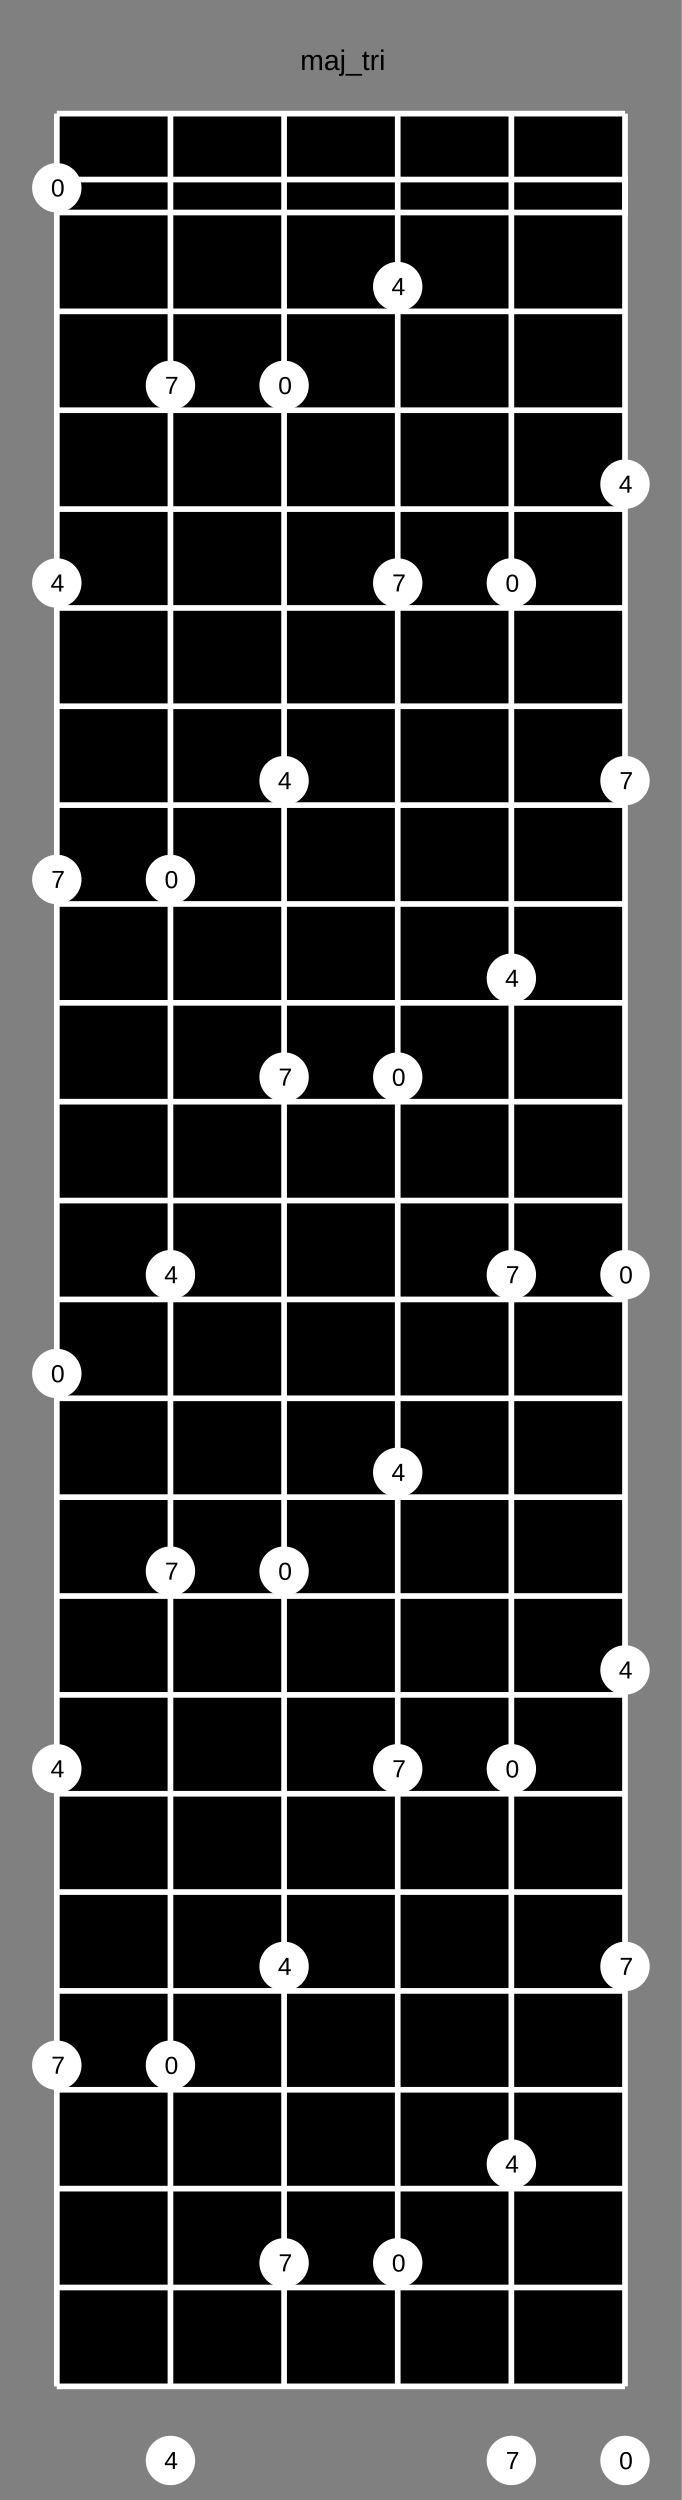
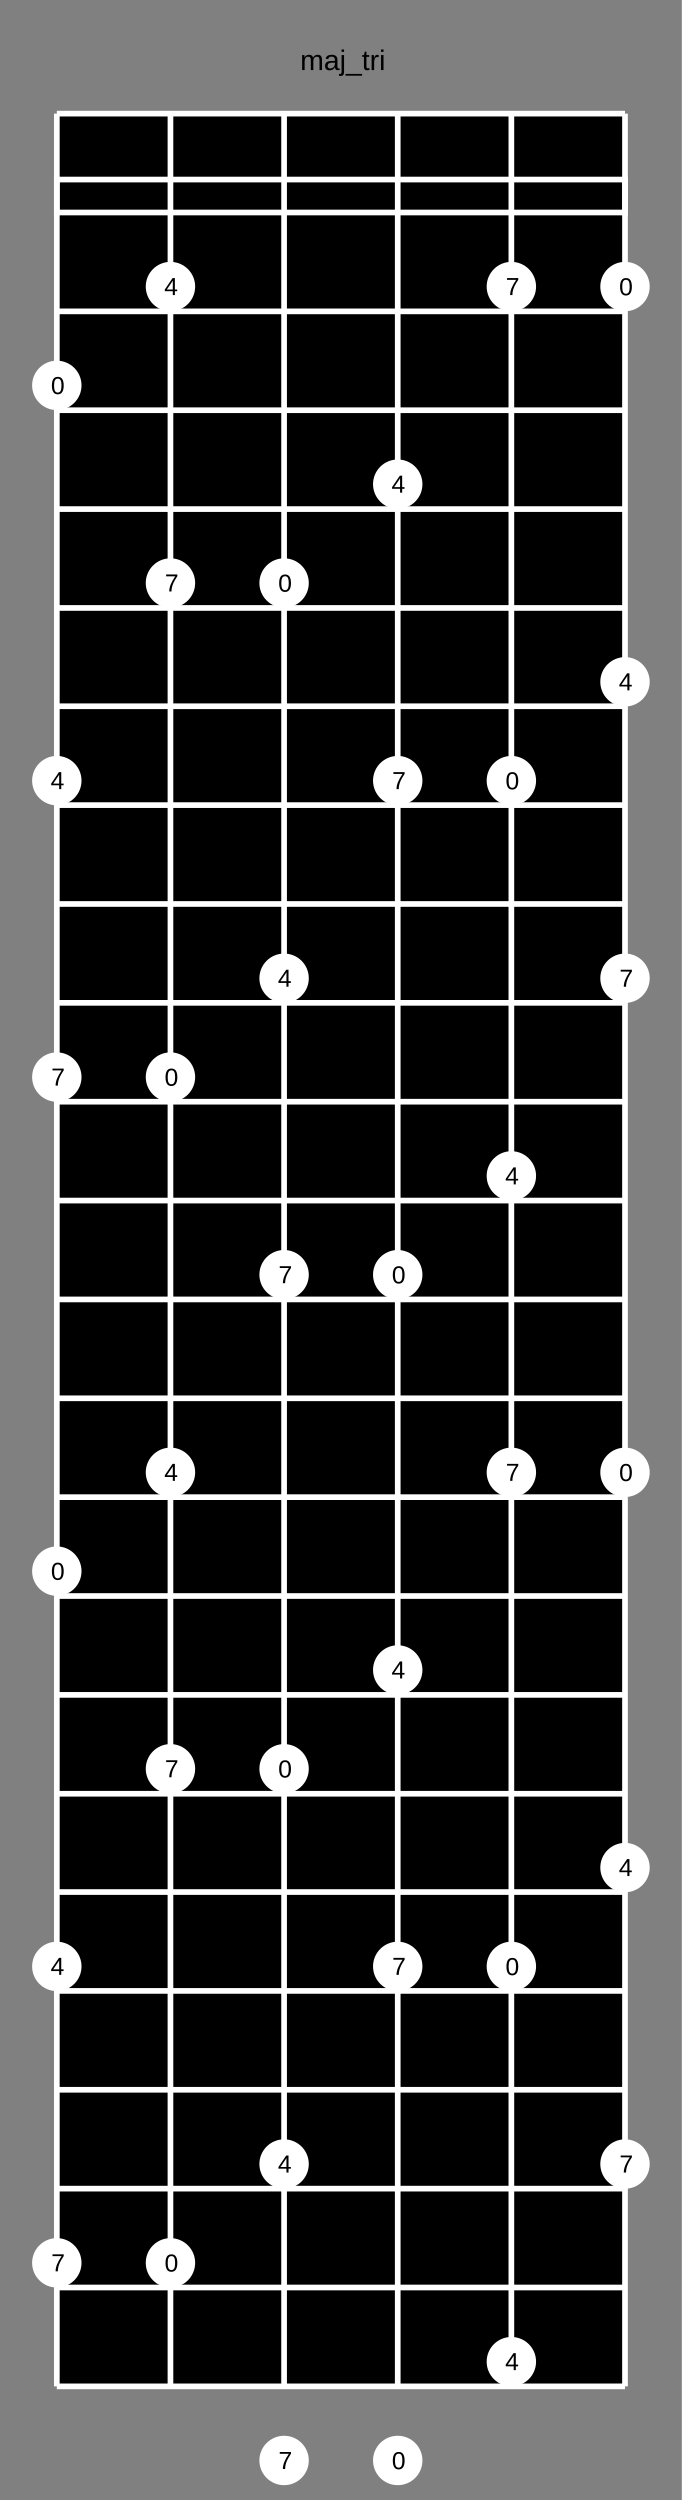
<svg xmlns="http://www.w3.org/2000/svg" xmlns:xlink="http://www.w3.org/1999/xlink" width="240pt" height="880pt" viewBox="0 0 240 880" version="1.1">
  <defs>
    <g>
      <symbol overflow="visible" id="glyph0-0">
        <path style="stroke:none;" d="M 1 -6.875 L 6.5 -6.875 L 6.5 0 L 1 0 Z M 1.375 -6.516 L 1.375 -0.375 L 6.125 -0.375 L 6.125 -6.516 Z M 1.375 -6.516 " />
      </symbol>
      <symbol overflow="visible" id="glyph0-1">
        <path style="stroke:none;" d="M 3.75 0 L 3.75 -3.344 C 3.75 -3.852 3.676 -4.207 3.531 -4.406 C 3.395 -4.602 3.145 -4.703 2.781 -4.703 C 2.406 -4.703 2.109 -4.555 1.891 -4.266 C 1.672 -3.984 1.562 -3.582 1.562 -3.062 L 1.562 0 L 0.688 0 L 0.688 -4.156 C 0.688 -4.77 0.68 -5.145 0.672 -5.281 L 1.5 -5.281 C 1.5 -5.27 1.5 -5.227 1.5 -5.156 C 1.508 -5.082 1.516 -5 1.516 -4.906 C 1.523 -4.812 1.531 -4.633 1.531 -4.375 L 1.547 -4.375 C 1.734 -4.75 1.945 -5.008 2.188 -5.156 C 2.438 -5.301 2.738 -5.375 3.094 -5.375 C 3.488 -5.375 3.801 -5.297 4.031 -5.141 C 4.27 -4.984 4.438 -4.727 4.531 -4.375 L 4.547 -4.375 C 4.723 -4.727 4.941 -4.984 5.203 -5.141 C 5.461 -5.297 5.773 -5.375 6.141 -5.375 C 6.672 -5.375 7.055 -5.227 7.297 -4.938 C 7.547 -4.656 7.672 -4.18 7.672 -3.516 L 7.672 0 L 6.797 0 L 6.797 -3.344 C 6.797 -3.852 6.723 -4.207 6.578 -4.406 C 6.441 -4.602 6.191 -4.703 5.828 -4.703 C 5.453 -4.703 5.156 -4.555 4.938 -4.266 C 4.727 -3.984 4.625 -3.582 4.625 -3.062 L 4.625 0 Z M 3.75 0 " />
      </symbol>
      <symbol overflow="visible" id="glyph0-2">
        <path style="stroke:none;" d="M 2.016 0.094 C 1.484 0.094 1.082 -0.047 0.812 -0.328 C 0.551 -0.609 0.422 -0.988 0.422 -1.469 C 0.422 -2.02 0.598 -2.441 0.953 -2.734 C 1.316 -3.023 1.898 -3.18 2.703 -3.203 L 3.891 -3.219 L 3.891 -3.516 C 3.891 -3.941 3.797 -4.25 3.609 -4.438 C 3.43 -4.625 3.148 -4.719 2.766 -4.719 C 2.367 -4.719 2.078 -4.648 1.891 -4.516 C 1.711 -4.379 1.609 -4.164 1.578 -3.875 L 0.656 -3.953 C 0.812 -4.898 1.52 -5.375 2.781 -5.375 C 3.445 -5.375 3.945 -5.223 4.281 -4.922 C 4.613 -4.617 4.781 -4.18 4.781 -3.609 L 4.781 -1.328 C 4.781 -1.066 4.812 -0.867 4.875 -0.734 C 4.945 -0.609 5.082 -0.547 5.281 -0.547 C 5.363 -0.547 5.457 -0.555 5.562 -0.578 L 5.562 -0.031 C 5.344 0.02 5.117 0.047 4.891 0.047 C 4.555 0.047 4.316 -0.035 4.172 -0.203 C 4.023 -0.379 3.941 -0.648 3.922 -1.016 L 3.891 -1.016 C 3.672 -0.609 3.41 -0.32 3.109 -0.156 C 2.805 0.008 2.441 0.094 2.016 0.094 Z M 2.219 -0.562 C 2.539 -0.562 2.828 -0.633 3.078 -0.781 C 3.328 -0.926 3.523 -1.125 3.672 -1.375 C 3.816 -1.633 3.891 -1.898 3.891 -2.172 L 3.891 -2.609 L 2.938 -2.594 C 2.52 -2.582 2.203 -2.535 1.984 -2.453 C 1.773 -2.379 1.613 -2.258 1.5 -2.094 C 1.383 -1.938 1.328 -1.723 1.328 -1.453 C 1.328 -1.172 1.406 -0.953 1.562 -0.797 C 1.719 -0.641 1.938 -0.562 2.219 -0.562 Z M 2.219 -0.562 " />
      </symbol>
      <symbol overflow="visible" id="glyph0-3">
        <path style="stroke:none;" d="M 0.672 -6.406 L 0.672 -7.25 L 1.547 -7.25 L 1.547 -6.406 Z M 1.547 0.656 C 1.547 1.156 1.445 1.516 1.25 1.734 C 1.062 1.961 0.77 2.078 0.375 2.078 C 0.125 2.078 -0.082 2.062 -0.25 2.031 L -0.25 1.359 L 0.062 1.375 C 0.281 1.375 0.438 1.316 0.531 1.203 C 0.625 1.086 0.672 0.859 0.672 0.516 L 0.672 -5.281 L 1.547 -5.281 Z M 1.547 0.656 " />
      </symbol>
      <symbol overflow="visible" id="glyph0-4">
        <path style="stroke:none;" d="M -0.156 1.984 L -0.156 1.359 L 5.672 1.359 L 5.672 1.984 Z M -0.156 1.984 " />
      </symbol>
      <symbol overflow="visible" id="glyph0-5">
        <path style="stroke:none;" d="M 2.703 -0.047 C 2.41 0.035 2.113 0.078 1.812 0.078 C 1.113 0.078 0.766 -0.32 0.766 -1.125 L 0.766 -4.641 L 0.156 -4.641 L 0.156 -5.281 L 0.797 -5.281 L 1.062 -6.469 L 1.641 -6.469 L 1.641 -5.281 L 2.625 -5.281 L 2.625 -4.641 L 1.641 -4.641 L 1.641 -1.312 C 1.641 -1.051 1.68 -0.867 1.766 -0.766 C 1.848 -0.672 1.992 -0.625 2.203 -0.625 C 2.316 -0.625 2.484 -0.645 2.703 -0.688 Z M 2.703 -0.047 " />
      </symbol>
      <symbol overflow="visible" id="glyph0-6">
        <path style="stroke:none;" d="M 0.688 0 L 0.688 -4.047 C 0.688 -4.422 0.68 -4.832 0.672 -5.281 L 1.5 -5.281 C 1.52 -4.688 1.531 -4.328 1.531 -4.203 L 1.547 -4.203 C 1.691 -4.66 1.852 -4.969 2.031 -5.125 C 2.219 -5.289 2.477 -5.375 2.812 -5.375 C 2.926 -5.375 3.047 -5.359 3.172 -5.328 L 3.172 -4.531 C 3.047 -4.562 2.891 -4.578 2.703 -4.578 C 2.336 -4.578 2.055 -4.422 1.859 -4.109 C 1.672 -3.797 1.578 -3.344 1.578 -2.75 L 1.578 0 Z M 0.688 0 " />
      </symbol>
      <symbol overflow="visible" id="glyph0-7">
        <path style="stroke:none;" d="M 0.672 -6.406 L 0.672 -7.25 L 1.547 -7.25 L 1.547 -6.406 Z M 0.672 0 L 0.672 -5.281 L 1.547 -5.281 L 1.547 0 Z M 0.672 0 " />
      </symbol>
      <symbol overflow="visible" id="glyph1-0">
        <path style="stroke:none;" d="M 0.875 -5.984 L 5.656 -5.984 L 5.656 0 L 0.875 0 Z M 1.188 -5.672 L 1.188 -0.328 L 5.328 -0.328 L 5.328 -5.672 Z M 1.188 -5.672 " />
      </symbol>
      <symbol overflow="visible" id="glyph1-1">
        <path style="stroke:none;" d="M 4.5 -3 C 4.5 -2 4.32 -1.234 3.969 -0.703 C 3.613 -0.18 3.094 0.078 2.406 0.078 C 1.719 0.078 1.203 -0.18 0.859 -0.703 C 0.516 -1.223 0.344 -1.988 0.344 -3 C 0.344 -4.02 0.508 -4.785 0.844 -5.297 C 1.176 -5.816 1.707 -6.078 2.438 -6.078 C 3.145 -6.078 3.664 -5.816 4 -5.297 C 4.332 -4.773 4.5 -4.008 4.5 -3 Z M 3.719 -3 C 3.719 -3.863 3.617 -4.488 3.422 -4.875 C 3.223 -5.258 2.895 -5.453 2.438 -5.453 C 1.969 -5.453 1.629 -5.258 1.422 -4.875 C 1.211 -4.5 1.109 -3.875 1.109 -3 C 1.109 -2.145 1.211 -1.52 1.422 -1.125 C 1.629 -0.738 1.961 -0.547 2.422 -0.547 C 2.867 -0.547 3.195 -0.742 3.406 -1.141 C 3.613 -1.547 3.719 -2.164 3.719 -3 Z M 3.719 -3 " />
      </symbol>
      <symbol overflow="visible" id="glyph1-2">
        <path style="stroke:none;" d="M 3.75 -1.359 L 3.75 0 L 3.016 0 L 3.016 -1.359 L 0.203 -1.359 L 0.203 -1.953 L 2.938 -5.984 L 3.75 -5.984 L 3.75 -1.953 L 4.578 -1.953 L 4.578 -1.359 Z M 3.016 -5.125 C 3.016 -5.102 2.977 -5.023 2.906 -4.891 C 2.832 -4.766 2.773 -4.676 2.734 -4.625 L 1.203 -2.359 L 0.969 -2.047 L 0.906 -1.953 L 3.016 -1.953 Z M 3.016 -5.125 " />
      </symbol>
      <symbol overflow="visible" id="glyph1-3">
        <path style="stroke:none;" d="M 4.406 -5.375 C 3.789 -4.438 3.359 -3.703 3.109 -3.172 C 2.859 -2.641 2.664 -2.113 2.531 -1.594 C 2.406 -1.082 2.344 -0.551 2.344 0 L 1.547 0 C 1.547 -0.758 1.707 -1.562 2.031 -2.406 C 2.363 -3.258 2.906 -4.238 3.656 -5.344 L 0.453 -5.344 L 0.453 -5.984 L 4.406 -5.984 Z M 4.406 -5.375 " />
      </symbol>
    </g>
  </defs>
  <g id="surface56">
    <path style=" stroke:none;fill-rule:nonzero;fill:rgb(50%,50%,50%);fill-opacity:1;" d="M 0 0 L 240 0 L 240 880 L 0 880 Z M 0 0 " />
    <g style="fill:rgb(0%,0%,0%);fill-opacity:1;">
      <use xlink:href="#glyph0-1" x="105.668" y="24.66" />
      <use xlink:href="#glyph0-2" x="113.998" y="24.66" />
      <use xlink:href="#glyph0-3" x="119.56" y="24.66" />
      <use xlink:href="#glyph0-4" x="121.781" y="24.66" />
      <use xlink:href="#glyph0-5" x="127.343" y="24.66" />
      <use xlink:href="#glyph0-6" x="130.121" y="24.66" />
      <use xlink:href="#glyph0-7" x="133.451" y="24.66" />
    </g>
    <path style=" stroke:none;fill-rule:nonzero;fill:rgb(0%,0%,0%);fill-opacity:1;" d="M 20 40 L 220 40 L 220 840 L 20 840 Z M 20 40 " />
    <path style="fill:none;stroke-width:0.01;stroke-linecap:butt;stroke-linejoin:miter;stroke:rgb(100%,100%,100%);stroke-opacity:1;stroke-miterlimit:10;" d="M 0 0.116 L 1 0.116 L 1 0.174 L 0 0.174 Z M 0 0 L 1 0 M 0 0.174 L 1 0.174 M 0 0.348 L 1 0.348 M 0 0.522 L 1 0.522 M 0 0.696 L 1 0.696 M 0 0.87 L 1 0.87 M 0 1.043 L 1 1.043 M 0 1.217 L 1 1.217 M 0 1.391 L 1 1.391 M 0 1.565 L 1 1.565 M 0 1.739 L 1 1.739 M 0 1.913 L 1 1.913 M 0 2.087 L 1 2.087 M 0 2.261 L 1 2.261 M 0 2.435 L 1 2.435 M 0 2.609 L 1 2.609 M 0 2.783 L 1 2.783 M 0 2.957 L 1 2.957 M 0 3.13 L 1 3.13 M 0 3.304 L 1 3.304 M 0 3.478 L 1 3.478 M 0 3.652 L 1 3.652 M 0 3.826 L 1 3.826 M 0 4 L 1 4 " transform="matrix(200,0,0,200,20,40)" />
    <path style="fill:none;stroke-width:0.01;stroke-linecap:butt;stroke-linejoin:miter;stroke:rgb(100%,100%,100%);stroke-opacity:1;stroke-miterlimit:10;" d="M 0 0 L 0 4 M 0.2 0 L 0.2 4 M 0.4 0 L 0.4 4 M 0.6 0 L 0.6 4 M 0.8 0 L 0.8 4 M 1 0 L 1 4 " transform="matrix(200,0,0,200,20,40)" />
-     <path style=" stroke:none;fill-rule:nonzero;fill:rgb(100%,100%,100%);fill-opacity:1;" d="M 28.695 66.086 C 28.695 70.891 24.801 74.781 20 74.781 C 15.199 74.781 11.305 70.891 11.305 66.086 C 11.305 61.285 15.199 57.391 20 57.391 C 24.801 57.391 28.695 61.285 28.695 66.086 " />
-     <g style="fill:rgb(0%,0%,0%);fill-opacity:1;">
-       <use xlink:href="#glyph1-1" x="17.922" y="69.164" />
-     </g>
-     <path style=" stroke:none;fill-rule:nonzero;fill:rgb(100%,100%,100%);fill-opacity:1;" d="M 22.758 69.164 L 28.695 483.477 C 28.695 488.281 24.801 492.176 20 492.176 C 15.199 492.176 11.305 488.281 11.305 483.477 C 11.305 478.676 15.199 474.781 20 474.781 C 24.801 474.781 28.695 478.676 28.695 483.477 " />
-     <g style="fill:rgb(0%,0%,0%);fill-opacity:1;">
-       <use xlink:href="#glyph1-1" x="17.922" y="486.555" />
-     </g>
-     <path style=" stroke:none;fill-rule:nonzero;fill:rgb(100%,100%,100%);fill-opacity:1;" d="M 22.758 486.555 L 68.695 309.566 C 68.695 314.367 64.801 318.262 60 318.262 C 55.199 318.262 51.305 314.367 51.305 309.566 C 51.305 304.762 55.199 300.871 60 300.871 C 64.801 300.871 68.695 304.762 68.695 309.566 " />
-     <g style="fill:rgb(0%,0%,0%);fill-opacity:1;">
-       <use xlink:href="#glyph1-1" x="57.922" y="312.645" />
-     </g>
-     <path style=" stroke:none;fill-rule:nonzero;fill:rgb(100%,100%,100%);fill-opacity:1;" d="M 62.758 312.645 L 68.695 726.957 C 68.695 731.758 64.801 735.652 60 735.652 C 55.199 735.652 51.305 731.758 51.305 726.957 C 51.305 722.152 55.199 718.262 60 718.262 C 64.801 718.262 68.695 722.152 68.695 726.957 " />
-     <g style="fill:rgb(0%,0%,0%);fill-opacity:1;">
-       <use xlink:href="#glyph1-1" x="57.922" y="730.035" />
-     </g>
-     <path style=" stroke:none;fill-rule:nonzero;fill:rgb(100%,100%,100%);fill-opacity:1;" d="M 62.758 730.035 L 108.695 135.652 C 108.695 140.453 104.801 144.348 100 144.348 C 95.199 144.348 91.305 140.453 91.305 135.652 C 91.305 130.852 95.199 126.957 100 126.957 C 104.801 126.957 108.695 130.852 108.695 135.652 " />
-     <g style="fill:rgb(0%,0%,0%);fill-opacity:1;">
-       <use xlink:href="#glyph1-1" x="97.922" y="138.73" />
-     </g>
-     <path style=" stroke:none;fill-rule:nonzero;fill:rgb(100%,100%,100%);fill-opacity:1;" d="M 102.758 138.73 L 108.695 553.043 C 108.695 557.848 104.801 561.738 100 561.738 C 95.199 561.738 91.305 557.848 91.305 553.043 C 91.305 548.242 95.199 544.348 100 544.348 C 104.801 544.348 108.695 548.242 108.695 553.043 " />
-     <g style="fill:rgb(0%,0%,0%);fill-opacity:1;">
-       <use xlink:href="#glyph1-1" x="97.922" y="556.121" />
-     </g>
-     <path style=" stroke:none;fill-rule:nonzero;fill:rgb(100%,100%,100%);fill-opacity:1;" d="M 102.758 556.121 L 148.695 379.129 C 148.695 383.934 144.801 387.824 140 387.824 C 135.199 387.824 131.305 383.934 131.305 379.129 C 131.305 374.328 135.199 370.434 140 370.434 C 144.801 370.434 148.695 374.328 148.695 379.129 " />
-     <g style="fill:rgb(0%,0%,0%);fill-opacity:1;">
-       <use xlink:href="#glyph1-1" x="137.922" y="382.207" />
-     </g>
-     <path style=" stroke:none;fill-rule:nonzero;fill:rgb(100%,100%,100%);fill-opacity:1;" d="M 142.758 382.207 L 148.695 796.523 C 148.695 801.324 144.801 805.219 140 805.219 C 135.199 805.219 131.305 801.324 131.305 796.523 C 131.305 791.719 135.199 787.824 140 787.824 C 144.801 787.824 148.695 791.719 148.695 796.523 " />
-     <g style="fill:rgb(0%,0%,0%);fill-opacity:1;">
-       <use xlink:href="#glyph1-1" x="137.922" y="799.602" />
-     </g>
-     <path style=" stroke:none;fill-rule:nonzero;fill:rgb(100%,100%,100%);fill-opacity:1;" d="M 142.758 799.602 L 188.695 205.219 C 188.695 210.02 184.801 213.914 180 213.914 C 175.199 213.914 171.305 210.02 171.305 205.219 C 171.305 200.414 175.199 196.523 180 196.523 C 184.801 196.523 188.695 200.414 188.695 205.219 " />
-     <g style="fill:rgb(0%,0%,0%);fill-opacity:1;">
-       <use xlink:href="#glyph1-1" x="177.922" y="208.297" />
-     </g>
-     <path style=" stroke:none;fill-rule:nonzero;fill:rgb(100%,100%,100%);fill-opacity:1;" d="M 182.758 208.297 L 188.695 622.609 C 188.695 627.41 184.801 631.305 180 631.305 C 175.199 631.305 171.305 627.41 171.305 622.609 C 171.305 617.805 175.199 613.914 180 613.914 C 184.801 613.914 188.695 617.805 188.695 622.609 " />
-     <g style="fill:rgb(0%,0%,0%);fill-opacity:1;">
-       <use xlink:href="#glyph1-1" x="177.922" y="625.688" />
-     </g>
-     <path style=" stroke:none;fill-rule:nonzero;fill:rgb(100%,100%,100%);fill-opacity:1;" d="M 182.758 625.688 L 228.695 448.695 C 228.695 453.5 224.801 457.391 220 457.391 C 215.199 457.391 211.305 453.5 211.305 448.695 C 211.305 443.895 215.199 440 220 440 C 224.801 440 228.695 443.895 228.695 448.695 " />
-     <g style="fill:rgb(0%,0%,0%);fill-opacity:1;">
-       <use xlink:href="#glyph1-1" x="217.922" y="451.773" />
-     </g>
-     <path style=" stroke:none;fill-rule:nonzero;fill:rgb(100%,100%,100%);fill-opacity:1;" d="M 222.758 451.773 L 228.695 866.086 C 228.695 870.891 224.801 874.781 220 874.781 C 215.199 874.781 211.305 870.891 211.305 866.086 C 211.305 861.285 215.199 857.391 220 857.391 C 224.801 857.391 228.695 861.285 228.695 866.086 " />
-     <g style="fill:rgb(0%,0%,0%);fill-opacity:1;">
-       <use xlink:href="#glyph1-1" x="217.922" y="869.164" />
-     </g>
-     <path style=" stroke:none;fill-rule:nonzero;fill:rgb(100%,100%,100%);fill-opacity:1;" d="M 222.758 869.164 L 28.695 205.219 C 28.695 210.02 24.801 213.914 20 213.914 C 15.199 213.914 11.305 210.02 11.305 205.219 C 11.305 200.414 15.199 196.523 20 196.523 C 24.801 196.523 28.695 200.414 28.695 205.219 " />
-     <g style="fill:rgb(0%,0%,0%);fill-opacity:1;">
-       <use xlink:href="#glyph1-2" x="17.809" y="208.207" />
-     </g>
-     <path style=" stroke:none;fill-rule:nonzero;fill:rgb(100%,100%,100%);fill-opacity:1;" d="M 22.645 208.207 L 28.695 622.609 C 28.695 627.41 24.801 631.305 20 631.305 C 15.199 631.305 11.305 627.41 11.305 622.609 C 11.305 617.805 15.199 613.914 20 613.914 C 24.801 613.914 28.695 617.805 28.695 622.609 " />
-     <g style="fill:rgb(0%,0%,0%);fill-opacity:1;">
-       <use xlink:href="#glyph1-2" x="17.809" y="625.602" />
-     </g>
-     <path style=" stroke:none;fill-rule:nonzero;fill:rgb(100%,100%,100%);fill-opacity:1;" d="M 22.645 625.602 L 68.695 448.695 C 68.695 453.5 64.801 457.391 60 457.391 C 55.199 457.391 51.305 453.5 51.305 448.695 C 51.305 443.895 55.199 440 60 440 C 64.801 440 68.695 443.895 68.695 448.695 " />
-     <g style="fill:rgb(0%,0%,0%);fill-opacity:1;">
-       <use xlink:href="#glyph1-2" x="57.809" y="451.688" />
-     </g>
-     <path style=" stroke:none;fill-rule:nonzero;fill:rgb(100%,100%,100%);fill-opacity:1;" d="M 62.645 451.688 L 68.695 866.086 C 68.695 870.891 64.801 874.781 60 874.781 C 55.199 874.781 51.305 870.891 51.305 866.086 C 51.305 861.285 55.199 857.391 60 857.391 C 64.801 857.391 68.695 861.285 68.695 866.086 " />
-     <g style="fill:rgb(0%,0%,0%);fill-opacity:1;">
-       <use xlink:href="#glyph1-2" x="57.809" y="869.078" />
-     </g>
-     <path style=" stroke:none;fill-rule:nonzero;fill:rgb(100%,100%,100%);fill-opacity:1;" d="M 62.645 869.078 L 108.695 274.781 C 108.695 279.586 104.801 283.477 100 283.477 C 95.199 283.477 91.305 279.586 91.305 274.781 C 91.305 269.98 95.199 266.086 100 266.086 C 104.801 266.086 108.695 269.98 108.695 274.781 " />
-     <g style="fill:rgb(0%,0%,0%);fill-opacity:1;">
-       <use xlink:href="#glyph1-2" x="97.809" y="277.773" />
-     </g>
-     <path style=" stroke:none;fill-rule:nonzero;fill:rgb(100%,100%,100%);fill-opacity:1;" d="M 102.645 277.773 L 108.695 692.176 C 108.695 696.977 104.801 700.871 100 700.871 C 95.199 700.871 91.305 696.977 91.305 692.176 C 91.305 687.371 95.199 683.477 100 683.477 C 104.801 683.477 108.695 687.371 108.695 692.176 " />
-     <g style="fill:rgb(0%,0%,0%);fill-opacity:1;">
-       <use xlink:href="#glyph1-2" x="97.809" y="695.164" />
-     </g>
-     <path style=" stroke:none;fill-rule:nonzero;fill:rgb(100%,100%,100%);fill-opacity:1;" d="M 102.645 695.164 L 148.695 100.871 C 148.695 105.672 144.801 109.566 140 109.566 C 135.199 109.566 131.305 105.672 131.305 100.871 C 131.305 96.066 135.199 92.176 140 92.176 C 144.801 92.176 148.695 96.066 148.695 100.871 " />
-     <g style="fill:rgb(0%,0%,0%);fill-opacity:1;">
-       <use xlink:href="#glyph1-2" x="137.809" y="103.859" />
-     </g>
-     <path style=" stroke:none;fill-rule:nonzero;fill:rgb(100%,100%,100%);fill-opacity:1;" d="M 142.645 103.859 L 148.695 518.262 C 148.695 523.062 144.801 526.957 140 526.957 C 135.199 526.957 131.305 523.062 131.305 518.262 C 131.305 513.457 135.199 509.566 140 509.566 C 144.801 509.566 148.695 513.457 148.695 518.262 " />
-     <g style="fill:rgb(0%,0%,0%);fill-opacity:1;">
-       <use xlink:href="#glyph1-2" x="137.809" y="521.254" />
-     </g>
-     <path style=" stroke:none;fill-rule:nonzero;fill:rgb(100%,100%,100%);fill-opacity:1;" d="M 142.645 521.254 L 188.695 344.348 C 188.695 349.148 184.801 353.043 180 353.043 C 175.199 353.043 171.305 349.148 171.305 344.348 C 171.305 339.547 175.199 335.652 180 335.652 C 184.801 335.652 188.695 339.547 188.695 344.348 " />
-     <g style="fill:rgb(0%,0%,0%);fill-opacity:1;">
-       <use xlink:href="#glyph1-2" x="177.809" y="347.34" />
-     </g>
-     <path style=" stroke:none;fill-rule:nonzero;fill:rgb(100%,100%,100%);fill-opacity:1;" d="M 182.645 347.34 L 188.695 761.738 C 188.695 766.543 184.801 770.434 180 770.434 C 175.199 770.434 171.305 766.543 171.305 761.738 C 171.305 756.938 175.199 753.043 180 753.043 C 184.801 753.043 188.695 756.938 188.695 761.738 " />
-     <g style="fill:rgb(0%,0%,0%);fill-opacity:1;">
-       <use xlink:href="#glyph1-2" x="177.809" y="764.73" />
-     </g>
-     <path style=" stroke:none;fill-rule:nonzero;fill:rgb(100%,100%,100%);fill-opacity:1;" d="M 182.645 764.73 L 228.695 170.434 C 228.695 175.238 224.801 179.129 220 179.129 C 215.199 179.129 211.305 175.238 211.305 170.434 C 211.305 165.633 215.199 161.738 220 161.738 C 224.801 161.738 228.695 165.633 228.695 170.434 " />
-     <g style="fill:rgb(0%,0%,0%);fill-opacity:1;">
-       <use xlink:href="#glyph1-2" x="217.809" y="173.426" />
-     </g>
-     <path style=" stroke:none;fill-rule:nonzero;fill:rgb(100%,100%,100%);fill-opacity:1;" d="M 222.645 173.426 L 228.695 587.824 C 228.695 592.629 224.801 596.523 220 596.523 C 215.199 596.523 211.305 592.629 211.305 587.824 C 211.305 583.023 215.199 579.129 220 579.129 C 224.801 579.129 228.695 583.023 228.695 587.824 " />
-     <g style="fill:rgb(0%,0%,0%);fill-opacity:1;">
-       <use xlink:href="#glyph1-2" x="217.809" y="590.816" />
-     </g>
-     <path style=" stroke:none;fill-rule:nonzero;fill:rgb(100%,100%,100%);fill-opacity:1;" d="M 222.645 590.816 L 28.695 309.566 C 28.695 314.367 24.801 318.262 20 318.262 C 15.199 318.262 11.305 314.367 11.305 309.566 C 11.305 304.762 15.199 300.871 20 300.871 C 24.801 300.871 28.695 304.762 28.695 309.566 " />
-     <g style="fill:rgb(0%,0%,0%);fill-opacity:1;">
-       <use xlink:href="#glyph1-3" x="18.023" y="312.555" />
-     </g>
-     <path style=" stroke:none;fill-rule:nonzero;fill:rgb(100%,100%,100%);fill-opacity:1;" d="M 22.859 312.555 L 28.695 726.957 C 28.695 731.758 24.801 735.652 20 735.652 C 15.199 735.652 11.305 731.758 11.305 726.957 C 11.305 722.152 15.199 718.262 20 718.262 C 24.801 718.262 28.695 722.152 28.695 726.957 " />
-     <g style="fill:rgb(0%,0%,0%);fill-opacity:1;">
-       <use xlink:href="#glyph1-3" x="18.023" y="729.949" />
-     </g>
-     <path style=" stroke:none;fill-rule:nonzero;fill:rgb(100%,100%,100%);fill-opacity:1;" d="M 22.859 729.949 L 68.695 135.652 C 68.695 140.453 64.801 144.348 60 144.348 C 55.199 144.348 51.305 140.453 51.305 135.652 C 51.305 130.852 55.199 126.957 60 126.957 C 64.801 126.957 68.695 130.852 68.695 135.652 " />
-     <g style="fill:rgb(0%,0%,0%);fill-opacity:1;">
-       <use xlink:href="#glyph1-3" x="58.023" y="138.645" />
-     </g>
-     <path style=" stroke:none;fill-rule:nonzero;fill:rgb(100%,100%,100%);fill-opacity:1;" d="M 62.859 138.645 L 68.695 553.043 C 68.695 557.848 64.801 561.738 60 561.738 C 55.199 561.738 51.305 557.848 51.305 553.043 C 51.305 548.242 55.199 544.348 60 544.348 C 64.801 544.348 68.695 548.242 68.695 553.043 " />
-     <g style="fill:rgb(0%,0%,0%);fill-opacity:1;">
-       <use xlink:href="#glyph1-3" x="58.023" y="556.035" />
-     </g>
-     <path style=" stroke:none;fill-rule:nonzero;fill:rgb(100%,100%,100%);fill-opacity:1;" d="M 62.859 556.035 L 108.695 379.129 C 108.695 383.934 104.801 387.824 100 387.824 C 95.199 387.824 91.305 383.934 91.305 379.129 C 91.305 374.328 95.199 370.434 100 370.434 C 104.801 370.434 108.695 374.328 108.695 379.129 " />
-     <g style="fill:rgb(0%,0%,0%);fill-opacity:1;">
-       <use xlink:href="#glyph1-3" x="98.023" y="382.121" />
-     </g>
-     <path style=" stroke:none;fill-rule:nonzero;fill:rgb(100%,100%,100%);fill-opacity:1;" d="M 102.859 382.121 L 108.695 796.523 C 108.695 801.324 104.801 805.219 100 805.219 C 95.199 805.219 91.305 801.324 91.305 796.523 C 91.305 791.719 95.199 787.824 100 787.824 C 104.801 787.824 108.695 791.719 108.695 796.523 " />
-     <g style="fill:rgb(0%,0%,0%);fill-opacity:1;">
-       <use xlink:href="#glyph1-3" x="98.023" y="799.512" />
-     </g>
-     <path style=" stroke:none;fill-rule:nonzero;fill:rgb(100%,100%,100%);fill-opacity:1;" d="M 102.859 799.512 L 148.695 205.219 C 148.695 210.02 144.801 213.914 140 213.914 C 135.199 213.914 131.305 210.02 131.305 205.219 C 131.305 200.414 135.199 196.523 140 196.523 C 144.801 196.523 148.695 200.414 148.695 205.219 " />
-     <g style="fill:rgb(0%,0%,0%);fill-opacity:1;">
-       <use xlink:href="#glyph1-3" x="138.023" y="208.207" />
-     </g>
-     <path style=" stroke:none;fill-rule:nonzero;fill:rgb(100%,100%,100%);fill-opacity:1;" d="M 142.859 208.207 L 148.695 622.609 C 148.695 627.41 144.801 631.305 140 631.305 C 135.199 631.305 131.305 627.41 131.305 622.609 C 131.305 617.805 135.199 613.914 140 613.914 C 144.801 613.914 148.695 617.805 148.695 622.609 " />
-     <g style="fill:rgb(0%,0%,0%);fill-opacity:1;">
-       <use xlink:href="#glyph1-3" x="138.023" y="625.602" />
-     </g>
-     <path style=" stroke:none;fill-rule:nonzero;fill:rgb(100%,100%,100%);fill-opacity:1;" d="M 142.859 625.602 L 188.695 448.695 C 188.695 453.5 184.801 457.391 180 457.391 C 175.199 457.391 171.305 453.5 171.305 448.695 C 171.305 443.895 175.199 440 180 440 C 184.801 440 188.695 443.895 188.695 448.695 " />
-     <g style="fill:rgb(0%,0%,0%);fill-opacity:1;">
-       <use xlink:href="#glyph1-3" x="178.023" y="451.688" />
-     </g>
-     <path style=" stroke:none;fill-rule:nonzero;fill:rgb(100%,100%,100%);fill-opacity:1;" d="M 182.859 451.688 L 188.695 866.086 C 188.695 870.891 184.801 874.781 180 874.781 C 175.199 874.781 171.305 870.891 171.305 866.086 C 171.305 861.285 175.199 857.391 180 857.391 C 184.801 857.391 188.695 861.285 188.695 866.086 " />
-     <g style="fill:rgb(0%,0%,0%);fill-opacity:1;">
-       <use xlink:href="#glyph1-3" x="178.023" y="869.078" />
-     </g>
-     <path style=" stroke:none;fill-rule:nonzero;fill:rgb(100%,100%,100%);fill-opacity:1;" d="M 182.859 869.078 L 228.695 274.781 C 228.695 279.586 224.801 283.477 220 283.477 C 215.199 283.477 211.305 279.586 211.305 274.781 C 211.305 269.98 215.199 266.086 220 266.086 C 224.801 266.086 228.695 269.98 228.695 274.781 " />
-     <g style="fill:rgb(0%,0%,0%);fill-opacity:1;">
-       <use xlink:href="#glyph1-3" x="218.023" y="277.773" />
-     </g>
-     <path style=" stroke:none;fill-rule:nonzero;fill:rgb(100%,100%,100%);fill-opacity:1;" d="M 222.859 277.773 L 228.695 692.176 C 228.695 696.977 224.801 700.871 220 700.871 C 215.199 700.871 211.305 696.977 211.305 692.176 C 211.305 687.371 215.199 683.477 220 683.477 C 224.801 683.477 228.695 687.371 228.695 692.176 " />
-     <g style="fill:rgb(0%,0%,0%);fill-opacity:1;">
-       <use xlink:href="#glyph1-3" x="218.023" y="695.164" />
+     <path style=" stroke:none;fill-rule:nonzero;fill:rgb(100%,100%,100%);fill-opacity:1;" d="M 28.695 135.652 C 28.695 140.453 24.801 144.348 20 144.348 C 15.199 144.348 11.305 140.453 11.305 135.652 C 11.305 130.852 15.199 126.957 20 126.957 C 24.801 126.957 28.695 130.852 28.695 135.652 " />
+     <g style="fill:rgb(0%,0%,0%);fill-opacity:1;">
+       <use xlink:href="#glyph1-1" x="17.922" y="138.73" />
+     </g>
+     <path style=" stroke:none;fill-rule:nonzero;fill:rgb(100%,100%,100%);fill-opacity:1;" d="M 22.758 138.73 L 28.695 553.043 C 28.695 557.848 24.801 561.738 20 561.738 C 15.199 561.738 11.305 557.848 11.305 553.043 C 11.305 548.242 15.199 544.348 20 544.348 C 24.801 544.348 28.695 548.242 28.695 553.043 " />
+     <g style="fill:rgb(0%,0%,0%);fill-opacity:1;">
+       <use xlink:href="#glyph1-1" x="17.922" y="556.121" />
+     </g>
+     <path style=" stroke:none;fill-rule:nonzero;fill:rgb(100%,100%,100%);fill-opacity:1;" d="M 22.758 556.121 L 68.695 379.129 C 68.695 383.934 64.801 387.824 60 387.824 C 55.199 387.824 51.305 383.934 51.305 379.129 C 51.305 374.328 55.199 370.434 60 370.434 C 64.801 370.434 68.695 374.328 68.695 379.129 " />
+     <g style="fill:rgb(0%,0%,0%);fill-opacity:1;">
+       <use xlink:href="#glyph1-1" x="57.922" y="382.207" />
+     </g>
+     <path style=" stroke:none;fill-rule:nonzero;fill:rgb(100%,100%,100%);fill-opacity:1;" d="M 62.758 382.207 L 68.695 796.523 C 68.695 801.324 64.801 805.219 60 805.219 C 55.199 805.219 51.305 801.324 51.305 796.523 C 51.305 791.719 55.199 787.824 60 787.824 C 64.801 787.824 68.695 791.719 68.695 796.523 " />
+     <g style="fill:rgb(0%,0%,0%);fill-opacity:1;">
+       <use xlink:href="#glyph1-1" x="57.922" y="799.602" />
+     </g>
+     <path style=" stroke:none;fill-rule:nonzero;fill:rgb(100%,100%,100%);fill-opacity:1;" d="M 62.758 799.602 L 108.695 205.219 C 108.695 210.02 104.801 213.914 100 213.914 C 95.199 213.914 91.305 210.02 91.305 205.219 C 91.305 200.414 95.199 196.523 100 196.523 C 104.801 196.523 108.695 200.414 108.695 205.219 " />
+     <g style="fill:rgb(0%,0%,0%);fill-opacity:1;">
+       <use xlink:href="#glyph1-1" x="97.922" y="208.297" />
+     </g>
+     <path style=" stroke:none;fill-rule:nonzero;fill:rgb(100%,100%,100%);fill-opacity:1;" d="M 102.758 208.297 L 108.695 622.609 C 108.695 627.41 104.801 631.305 100 631.305 C 95.199 631.305 91.305 627.41 91.305 622.609 C 91.305 617.805 95.199 613.914 100 613.914 C 104.801 613.914 108.695 617.805 108.695 622.609 " />
+     <g style="fill:rgb(0%,0%,0%);fill-opacity:1;">
+       <use xlink:href="#glyph1-1" x="97.922" y="625.688" />
+     </g>
+     <path style=" stroke:none;fill-rule:nonzero;fill:rgb(100%,100%,100%);fill-opacity:1;" d="M 102.758 625.688 L 148.695 448.695 C 148.695 453.5 144.801 457.391 140 457.391 C 135.199 457.391 131.305 453.5 131.305 448.695 C 131.305 443.895 135.199 440 140 440 C 144.801 440 148.695 443.895 148.695 448.695 " />
+     <g style="fill:rgb(0%,0%,0%);fill-opacity:1;">
+       <use xlink:href="#glyph1-1" x="137.922" y="451.773" />
+     </g>
+     <path style=" stroke:none;fill-rule:nonzero;fill:rgb(100%,100%,100%);fill-opacity:1;" d="M 142.758 451.773 L 148.695 866.086 C 148.695 870.891 144.801 874.781 140 874.781 C 135.199 874.781 131.305 870.891 131.305 866.086 C 131.305 861.285 135.199 857.391 140 857.391 C 144.801 857.391 148.695 861.285 148.695 866.086 " />
+     <g style="fill:rgb(0%,0%,0%);fill-opacity:1;">
+       <use xlink:href="#glyph1-1" x="137.922" y="869.164" />
+     </g>
+     <path style=" stroke:none;fill-rule:nonzero;fill:rgb(100%,100%,100%);fill-opacity:1;" d="M 142.758 869.164 L 188.695 274.781 C 188.695 279.586 184.801 283.477 180 283.477 C 175.199 283.477 171.305 279.586 171.305 274.781 C 171.305 269.98 175.199 266.086 180 266.086 C 184.801 266.086 188.695 269.98 188.695 274.781 " />
+     <g style="fill:rgb(0%,0%,0%);fill-opacity:1;">
+       <use xlink:href="#glyph1-1" x="177.922" y="277.859" />
+     </g>
+     <path style=" stroke:none;fill-rule:nonzero;fill:rgb(100%,100%,100%);fill-opacity:1;" d="M 182.758 277.859 L 188.695 692.176 C 188.695 696.977 184.801 700.871 180 700.871 C 175.199 700.871 171.305 696.977 171.305 692.176 C 171.305 687.371 175.199 683.477 180 683.477 C 184.801 683.477 188.695 687.371 188.695 692.176 " />
+     <g style="fill:rgb(0%,0%,0%);fill-opacity:1;">
+       <use xlink:href="#glyph1-1" x="177.922" y="695.254" />
+     </g>
+     <path style=" stroke:none;fill-rule:nonzero;fill:rgb(100%,100%,100%);fill-opacity:1;" d="M 182.758 695.254 L 228.695 100.871 C 228.695 105.672 224.801 109.566 220 109.566 C 215.199 109.566 211.305 105.672 211.305 100.871 C 211.305 96.066 215.199 92.176 220 92.176 C 224.801 92.176 228.695 96.066 228.695 100.871 " />
+     <g style="fill:rgb(0%,0%,0%);fill-opacity:1;">
+       <use xlink:href="#glyph1-1" x="217.922" y="103.949" />
+     </g>
+     <path style=" stroke:none;fill-rule:nonzero;fill:rgb(100%,100%,100%);fill-opacity:1;" d="M 222.758 103.949 L 228.695 518.262 C 228.695 523.062 224.801 526.957 220 526.957 C 215.199 526.957 211.305 523.062 211.305 518.262 C 211.305 513.457 215.199 509.566 220 509.566 C 224.801 509.566 228.695 513.457 228.695 518.262 " />
+     <g style="fill:rgb(0%,0%,0%);fill-opacity:1;">
+       <use xlink:href="#glyph1-1" x="217.922" y="521.34" />
+     </g>
+     <path style=" stroke:none;fill-rule:nonzero;fill:rgb(100%,100%,100%);fill-opacity:1;" d="M 222.758 521.34 L 28.695 274.781 C 28.695 279.586 24.801 283.477 20 283.477 C 15.199 283.477 11.305 279.586 11.305 274.781 C 11.305 269.98 15.199 266.086 20 266.086 C 24.801 266.086 28.695 269.98 28.695 274.781 " />
+     <g style="fill:rgb(0%,0%,0%);fill-opacity:1;">
+       <use xlink:href="#glyph1-2" x="17.809" y="277.773" />
+     </g>
+     <path style=" stroke:none;fill-rule:nonzero;fill:rgb(100%,100%,100%);fill-opacity:1;" d="M 22.645 277.773 L 28.695 692.176 C 28.695 696.977 24.801 700.871 20 700.871 C 15.199 700.871 11.305 696.977 11.305 692.176 C 11.305 687.371 15.199 683.477 20 683.477 C 24.801 683.477 28.695 687.371 28.695 692.176 " />
+     <g style="fill:rgb(0%,0%,0%);fill-opacity:1;">
+       <use xlink:href="#glyph1-2" x="17.809" y="695.164" />
+     </g>
+     <path style=" stroke:none;fill-rule:nonzero;fill:rgb(100%,100%,100%);fill-opacity:1;" d="M 22.645 695.164 L 68.695 100.871 C 68.695 105.672 64.801 109.566 60 109.566 C 55.199 109.566 51.305 105.672 51.305 100.871 C 51.305 96.066 55.199 92.176 60 92.176 C 64.801 92.176 68.695 96.066 68.695 100.871 " />
+     <g style="fill:rgb(0%,0%,0%);fill-opacity:1;">
+       <use xlink:href="#glyph1-2" x="57.809" y="103.859" />
+     </g>
+     <path style=" stroke:none;fill-rule:nonzero;fill:rgb(100%,100%,100%);fill-opacity:1;" d="M 62.645 103.859 L 68.695 518.262 C 68.695 523.062 64.801 526.957 60 526.957 C 55.199 526.957 51.305 523.062 51.305 518.262 C 51.305 513.457 55.199 509.566 60 509.566 C 64.801 509.566 68.695 513.457 68.695 518.262 " />
+     <g style="fill:rgb(0%,0%,0%);fill-opacity:1;">
+       <use xlink:href="#glyph1-2" x="57.809" y="521.254" />
+     </g>
+     <path style=" stroke:none;fill-rule:nonzero;fill:rgb(100%,100%,100%);fill-opacity:1;" d="M 62.645 521.254 L 108.695 344.348 C 108.695 349.148 104.801 353.043 100 353.043 C 95.199 353.043 91.305 349.148 91.305 344.348 C 91.305 339.547 95.199 335.652 100 335.652 C 104.801 335.652 108.695 339.547 108.695 344.348 " />
+     <g style="fill:rgb(0%,0%,0%);fill-opacity:1;">
+       <use xlink:href="#glyph1-2" x="97.809" y="347.34" />
+     </g>
+     <path style=" stroke:none;fill-rule:nonzero;fill:rgb(100%,100%,100%);fill-opacity:1;" d="M 102.645 347.34 L 108.695 761.738 C 108.695 766.543 104.801 770.434 100 770.434 C 95.199 770.434 91.305 766.543 91.305 761.738 C 91.305 756.938 95.199 753.043 100 753.043 C 104.801 753.043 108.695 756.938 108.695 761.738 " />
+     <g style="fill:rgb(0%,0%,0%);fill-opacity:1;">
+       <use xlink:href="#glyph1-2" x="97.809" y="764.73" />
+     </g>
+     <path style=" stroke:none;fill-rule:nonzero;fill:rgb(100%,100%,100%);fill-opacity:1;" d="M 102.645 764.73 L 148.695 170.434 C 148.695 175.238 144.801 179.129 140 179.129 C 135.199 179.129 131.305 175.238 131.305 170.434 C 131.305 165.633 135.199 161.738 140 161.738 C 144.801 161.738 148.695 165.633 148.695 170.434 " />
+     <g style="fill:rgb(0%,0%,0%);fill-opacity:1;">
+       <use xlink:href="#glyph1-2" x="137.809" y="173.426" />
+     </g>
+     <path style=" stroke:none;fill-rule:nonzero;fill:rgb(100%,100%,100%);fill-opacity:1;" d="M 142.645 173.426 L 148.695 587.824 C 148.695 592.629 144.801 596.523 140 596.523 C 135.199 596.523 131.305 592.629 131.305 587.824 C 131.305 583.023 135.199 579.129 140 579.129 C 144.801 579.129 148.695 583.023 148.695 587.824 " />
+     <g style="fill:rgb(0%,0%,0%);fill-opacity:1;">
+       <use xlink:href="#glyph1-2" x="137.809" y="590.816" />
+     </g>
+     <path style=" stroke:none;fill-rule:nonzero;fill:rgb(100%,100%,100%);fill-opacity:1;" d="M 142.645 590.816 L 188.695 413.914 C 188.695 418.715 184.801 422.609 180 422.609 C 175.199 422.609 171.305 418.715 171.305 413.914 C 171.305 409.109 175.199 405.219 180 405.219 C 184.801 405.219 188.695 409.109 188.695 413.914 " />
+     <g style="fill:rgb(0%,0%,0%);fill-opacity:1;">
+       <use xlink:href="#glyph1-2" x="177.809" y="416.906" />
+     </g>
+     <path style=" stroke:none;fill-rule:nonzero;fill:rgb(100%,100%,100%);fill-opacity:1;" d="M 182.645 416.906 L 188.695 831.305 C 188.695 836.105 184.801 840 180 840 C 175.199 840 171.305 836.105 171.305 831.305 C 171.305 826.5 175.199 822.609 180 822.609 C 184.801 822.609 188.695 826.5 188.695 831.305 " />
+     <g style="fill:rgb(0%,0%,0%);fill-opacity:1;">
+       <use xlink:href="#glyph1-2" x="177.809" y="834.297" />
+     </g>
+     <path style=" stroke:none;fill-rule:nonzero;fill:rgb(100%,100%,100%);fill-opacity:1;" d="M 182.645 834.297 L 228.695 240 C 228.695 244.801 224.801 248.695 220 248.695 C 215.199 248.695 211.305 244.801 211.305 240 C 211.305 235.199 215.199 231.305 220 231.305 C 224.801 231.305 228.695 235.199 228.695 240 " />
+     <g style="fill:rgb(0%,0%,0%);fill-opacity:1;">
+       <use xlink:href="#glyph1-2" x="217.809" y="242.992" />
+     </g>
+     <path style=" stroke:none;fill-rule:nonzero;fill:rgb(100%,100%,100%);fill-opacity:1;" d="M 222.645 242.992 L 228.695 657.391 C 228.695 662.195 224.801 666.086 220 666.086 C 215.199 666.086 211.305 662.195 211.305 657.391 C 211.305 652.59 215.199 648.695 220 648.695 C 224.801 648.695 228.695 652.59 228.695 657.391 " />
+     <g style="fill:rgb(0%,0%,0%);fill-opacity:1;">
+       <use xlink:href="#glyph1-2" x="217.809" y="660.383" />
+     </g>
+     <path style=" stroke:none;fill-rule:nonzero;fill:rgb(100%,100%,100%);fill-opacity:1;" d="M 222.645 660.383 L 28.695 379.129 C 28.695 383.934 24.801 387.824 20 387.824 C 15.199 387.824 11.305 383.934 11.305 379.129 C 11.305 374.328 15.199 370.434 20 370.434 C 24.801 370.434 28.695 374.328 28.695 379.129 " />
+     <g style="fill:rgb(0%,0%,0%);fill-opacity:1;">
+       <use xlink:href="#glyph1-3" x="18.023" y="382.121" />
+     </g>
+     <path style=" stroke:none;fill-rule:nonzero;fill:rgb(100%,100%,100%);fill-opacity:1;" d="M 22.859 382.121 L 28.695 796.523 C 28.695 801.324 24.801 805.219 20 805.219 C 15.199 805.219 11.305 801.324 11.305 796.523 C 11.305 791.719 15.199 787.824 20 787.824 C 24.801 787.824 28.695 791.719 28.695 796.523 " />
+     <g style="fill:rgb(0%,0%,0%);fill-opacity:1;">
+       <use xlink:href="#glyph1-3" x="18.023" y="799.512" />
+     </g>
+     <path style=" stroke:none;fill-rule:nonzero;fill:rgb(100%,100%,100%);fill-opacity:1;" d="M 22.859 799.512 L 68.695 205.219 C 68.695 210.02 64.801 213.914 60 213.914 C 55.199 213.914 51.305 210.02 51.305 205.219 C 51.305 200.414 55.199 196.523 60 196.523 C 64.801 196.523 68.695 200.414 68.695 205.219 " />
+     <g style="fill:rgb(0%,0%,0%);fill-opacity:1;">
+       <use xlink:href="#glyph1-3" x="58.023" y="208.207" />
+     </g>
+     <path style=" stroke:none;fill-rule:nonzero;fill:rgb(100%,100%,100%);fill-opacity:1;" d="M 62.859 208.207 L 68.695 622.609 C 68.695 627.41 64.801 631.305 60 631.305 C 55.199 631.305 51.305 627.41 51.305 622.609 C 51.305 617.805 55.199 613.914 60 613.914 C 64.801 613.914 68.695 617.805 68.695 622.609 " />
+     <g style="fill:rgb(0%,0%,0%);fill-opacity:1;">
+       <use xlink:href="#glyph1-3" x="58.023" y="625.602" />
+     </g>
+     <path style=" stroke:none;fill-rule:nonzero;fill:rgb(100%,100%,100%);fill-opacity:1;" d="M 62.859 625.602 L 108.695 448.695 C 108.695 453.5 104.801 457.391 100 457.391 C 95.199 457.391 91.305 453.5 91.305 448.695 C 91.305 443.895 95.199 440 100 440 C 104.801 440 108.695 443.895 108.695 448.695 " />
+     <g style="fill:rgb(0%,0%,0%);fill-opacity:1;">
+       <use xlink:href="#glyph1-3" x="98.023" y="451.688" />
+     </g>
+     <path style=" stroke:none;fill-rule:nonzero;fill:rgb(100%,100%,100%);fill-opacity:1;" d="M 102.859 451.688 L 108.695 866.086 C 108.695 870.891 104.801 874.781 100 874.781 C 95.199 874.781 91.305 870.891 91.305 866.086 C 91.305 861.285 95.199 857.391 100 857.391 C 104.801 857.391 108.695 861.285 108.695 866.086 " />
+     <g style="fill:rgb(0%,0%,0%);fill-opacity:1;">
+       <use xlink:href="#glyph1-3" x="98.023" y="869.078" />
+     </g>
+     <path style=" stroke:none;fill-rule:nonzero;fill:rgb(100%,100%,100%);fill-opacity:1;" d="M 102.859 869.078 L 148.695 274.781 C 148.695 279.586 144.801 283.477 140 283.477 C 135.199 283.477 131.305 279.586 131.305 274.781 C 131.305 269.98 135.199 266.086 140 266.086 C 144.801 266.086 148.695 269.98 148.695 274.781 " />
+     <g style="fill:rgb(0%,0%,0%);fill-opacity:1;">
+       <use xlink:href="#glyph1-3" x="138.023" y="277.773" />
+     </g>
+     <path style=" stroke:none;fill-rule:nonzero;fill:rgb(100%,100%,100%);fill-opacity:1;" d="M 142.859 277.773 L 148.695 692.176 C 148.695 696.977 144.801 700.871 140 700.871 C 135.199 700.871 131.305 696.977 131.305 692.176 C 131.305 687.371 135.199 683.477 140 683.477 C 144.801 683.477 148.695 687.371 148.695 692.176 " />
+     <g style="fill:rgb(0%,0%,0%);fill-opacity:1;">
+       <use xlink:href="#glyph1-3" x="138.023" y="695.164" />
+     </g>
+     <path style=" stroke:none;fill-rule:nonzero;fill:rgb(100%,100%,100%);fill-opacity:1;" d="M 142.859 695.164 L 188.695 100.871 C 188.695 105.672 184.801 109.566 180 109.566 C 175.199 109.566 171.305 105.672 171.305 100.871 C 171.305 96.066 175.199 92.176 180 92.176 C 184.801 92.176 188.695 96.066 188.695 100.871 " />
+     <g style="fill:rgb(0%,0%,0%);fill-opacity:1;">
+       <use xlink:href="#glyph1-3" x="178.023" y="103.859" />
+     </g>
+     <path style=" stroke:none;fill-rule:nonzero;fill:rgb(100%,100%,100%);fill-opacity:1;" d="M 182.859 103.859 L 188.695 518.262 C 188.695 523.062 184.801 526.957 180 526.957 C 175.199 526.957 171.305 523.062 171.305 518.262 C 171.305 513.457 175.199 509.566 180 509.566 C 184.801 509.566 188.695 513.457 188.695 518.262 " />
+     <g style="fill:rgb(0%,0%,0%);fill-opacity:1;">
+       <use xlink:href="#glyph1-3" x="178.023" y="521.254" />
+     </g>
+     <path style=" stroke:none;fill-rule:nonzero;fill:rgb(100%,100%,100%);fill-opacity:1;" d="M 182.859 521.254 L 228.695 344.348 C 228.695 349.148 224.801 353.043 220 353.043 C 215.199 353.043 211.305 349.148 211.305 344.348 C 211.305 339.547 215.199 335.652 220 335.652 C 224.801 335.652 228.695 339.547 228.695 344.348 " />
+     <g style="fill:rgb(0%,0%,0%);fill-opacity:1;">
+       <use xlink:href="#glyph1-3" x="218.023" y="347.34" />
+     </g>
+     <path style=" stroke:none;fill-rule:nonzero;fill:rgb(100%,100%,100%);fill-opacity:1;" d="M 222.859 347.34 L 228.695 761.738 C 228.695 766.543 224.801 770.434 220 770.434 C 215.199 770.434 211.305 766.543 211.305 761.738 C 211.305 756.938 215.199 753.043 220 753.043 C 224.801 753.043 228.695 756.938 228.695 761.738 " />
+     <g style="fill:rgb(0%,0%,0%);fill-opacity:1;">
+       <use xlink:href="#glyph1-3" x="218.023" y="764.73" />
    </g>
  </g>
</svg>
